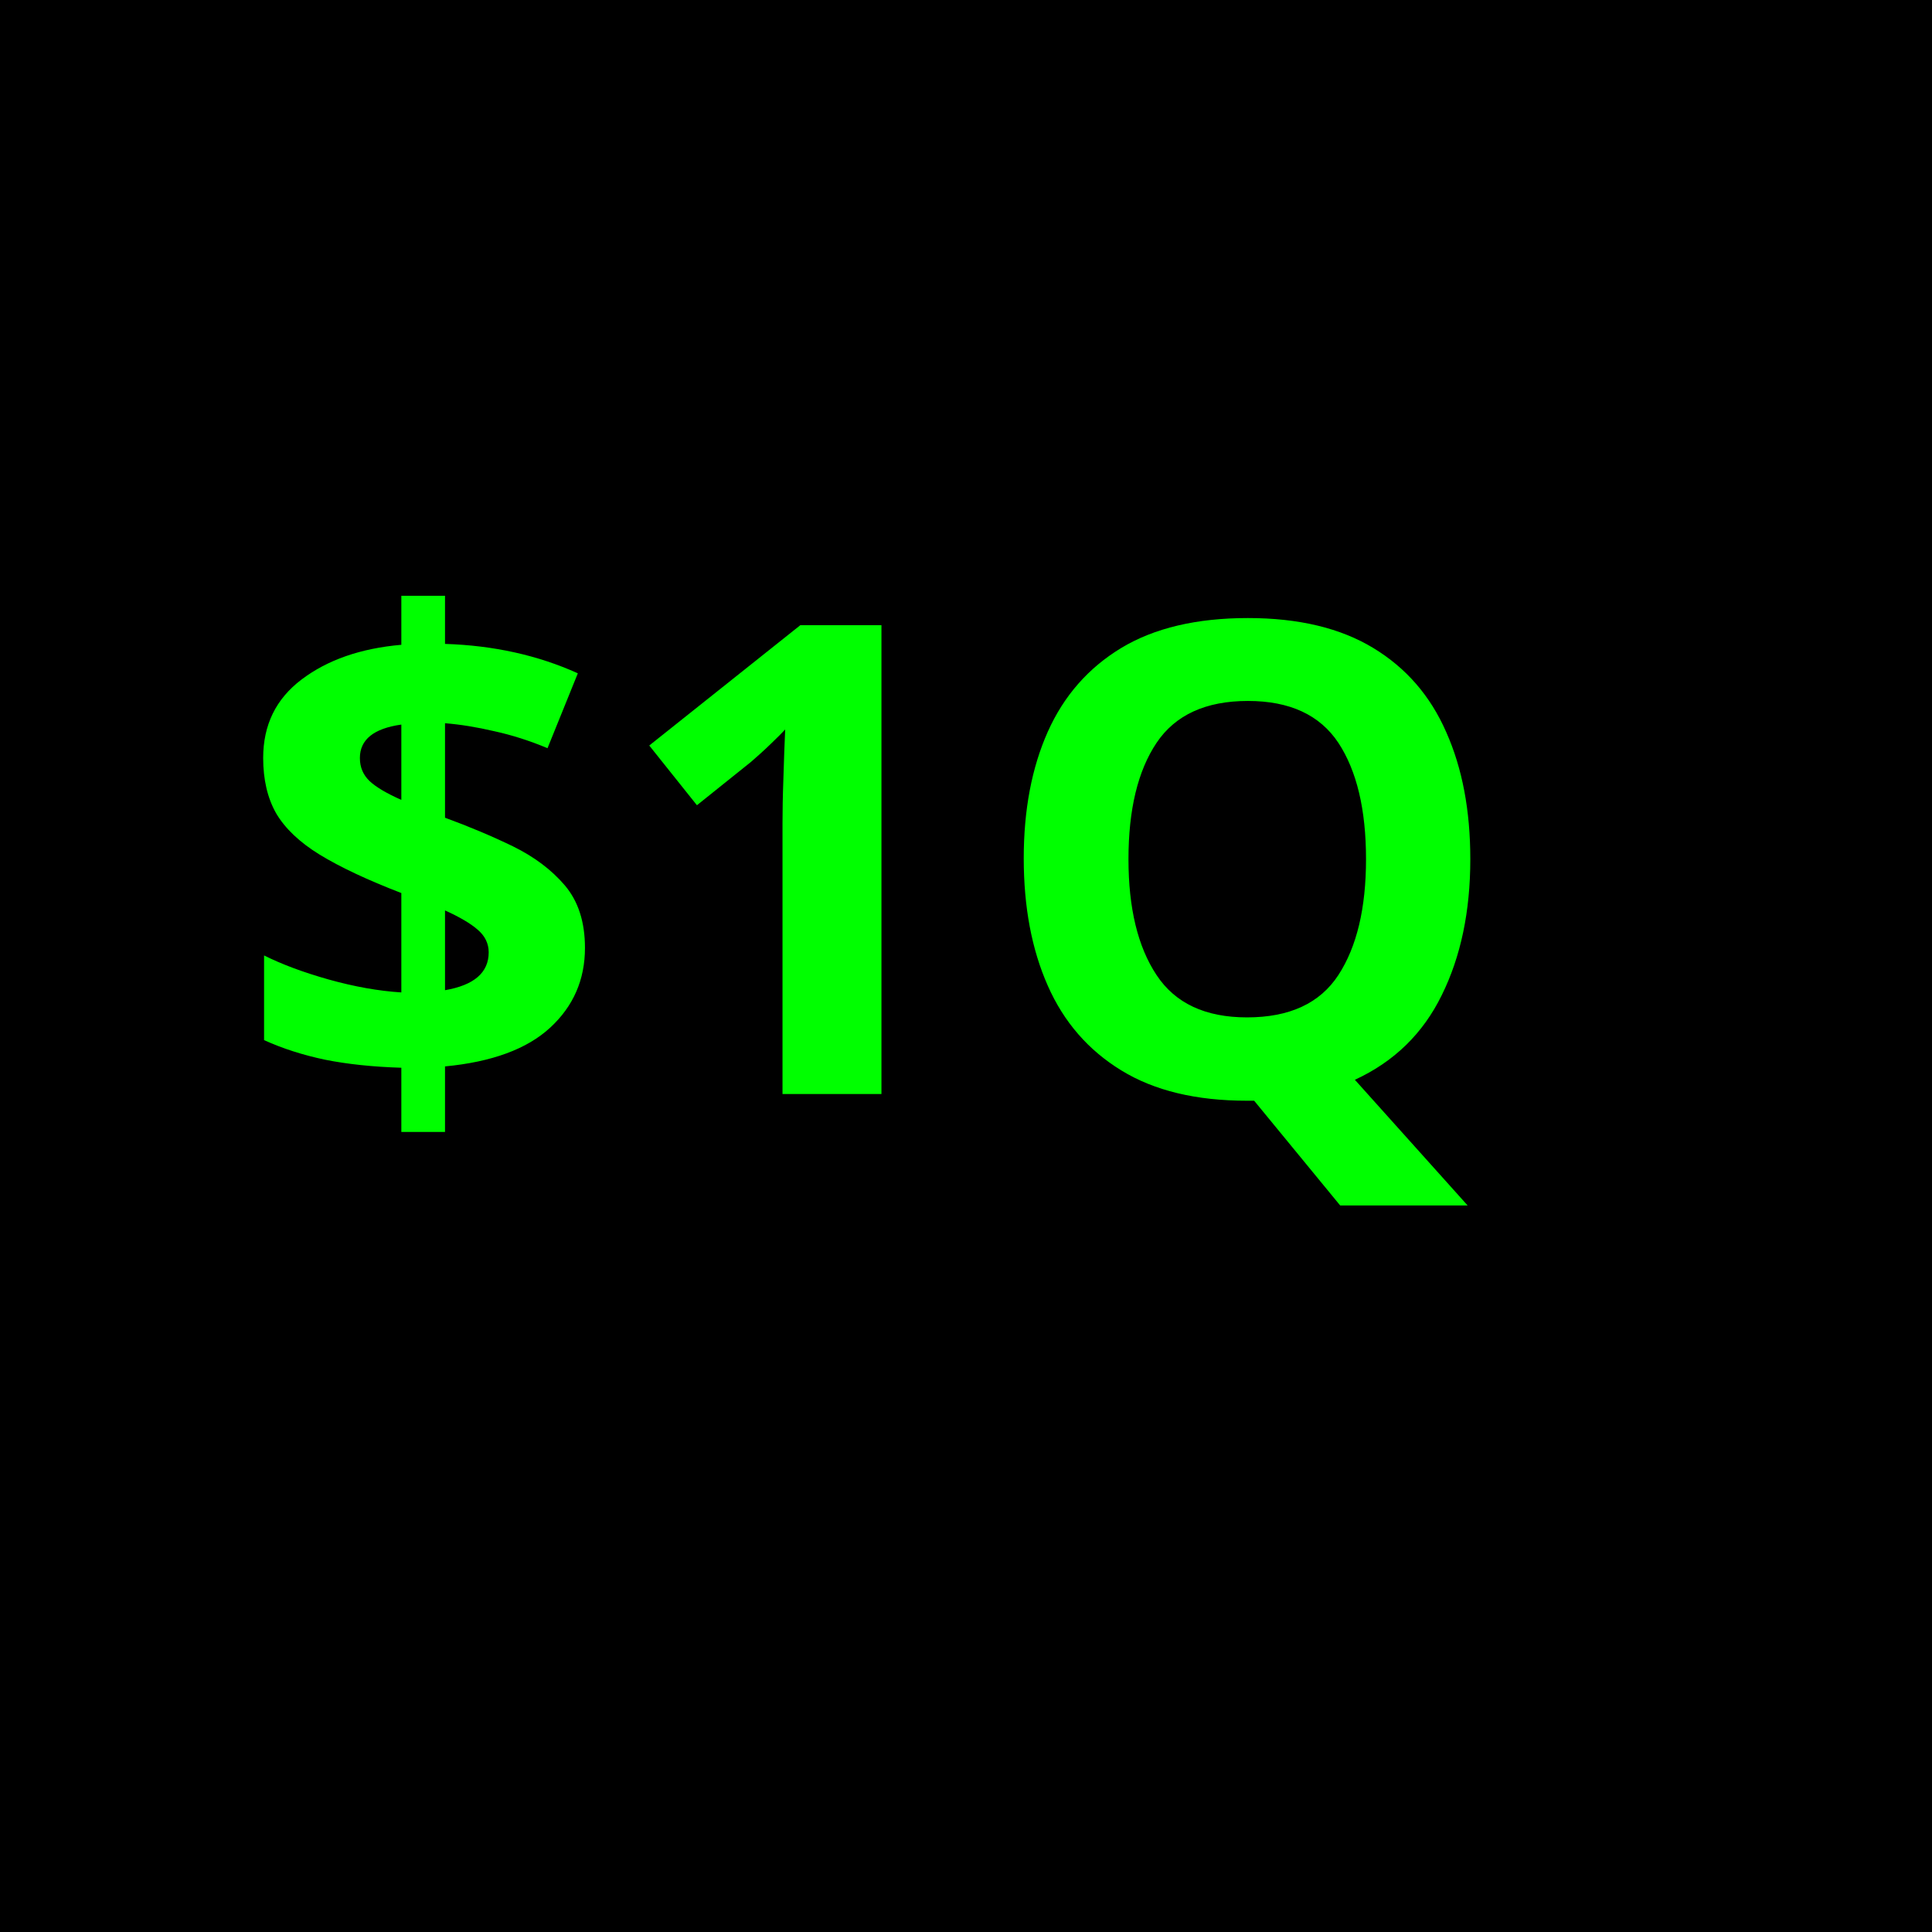
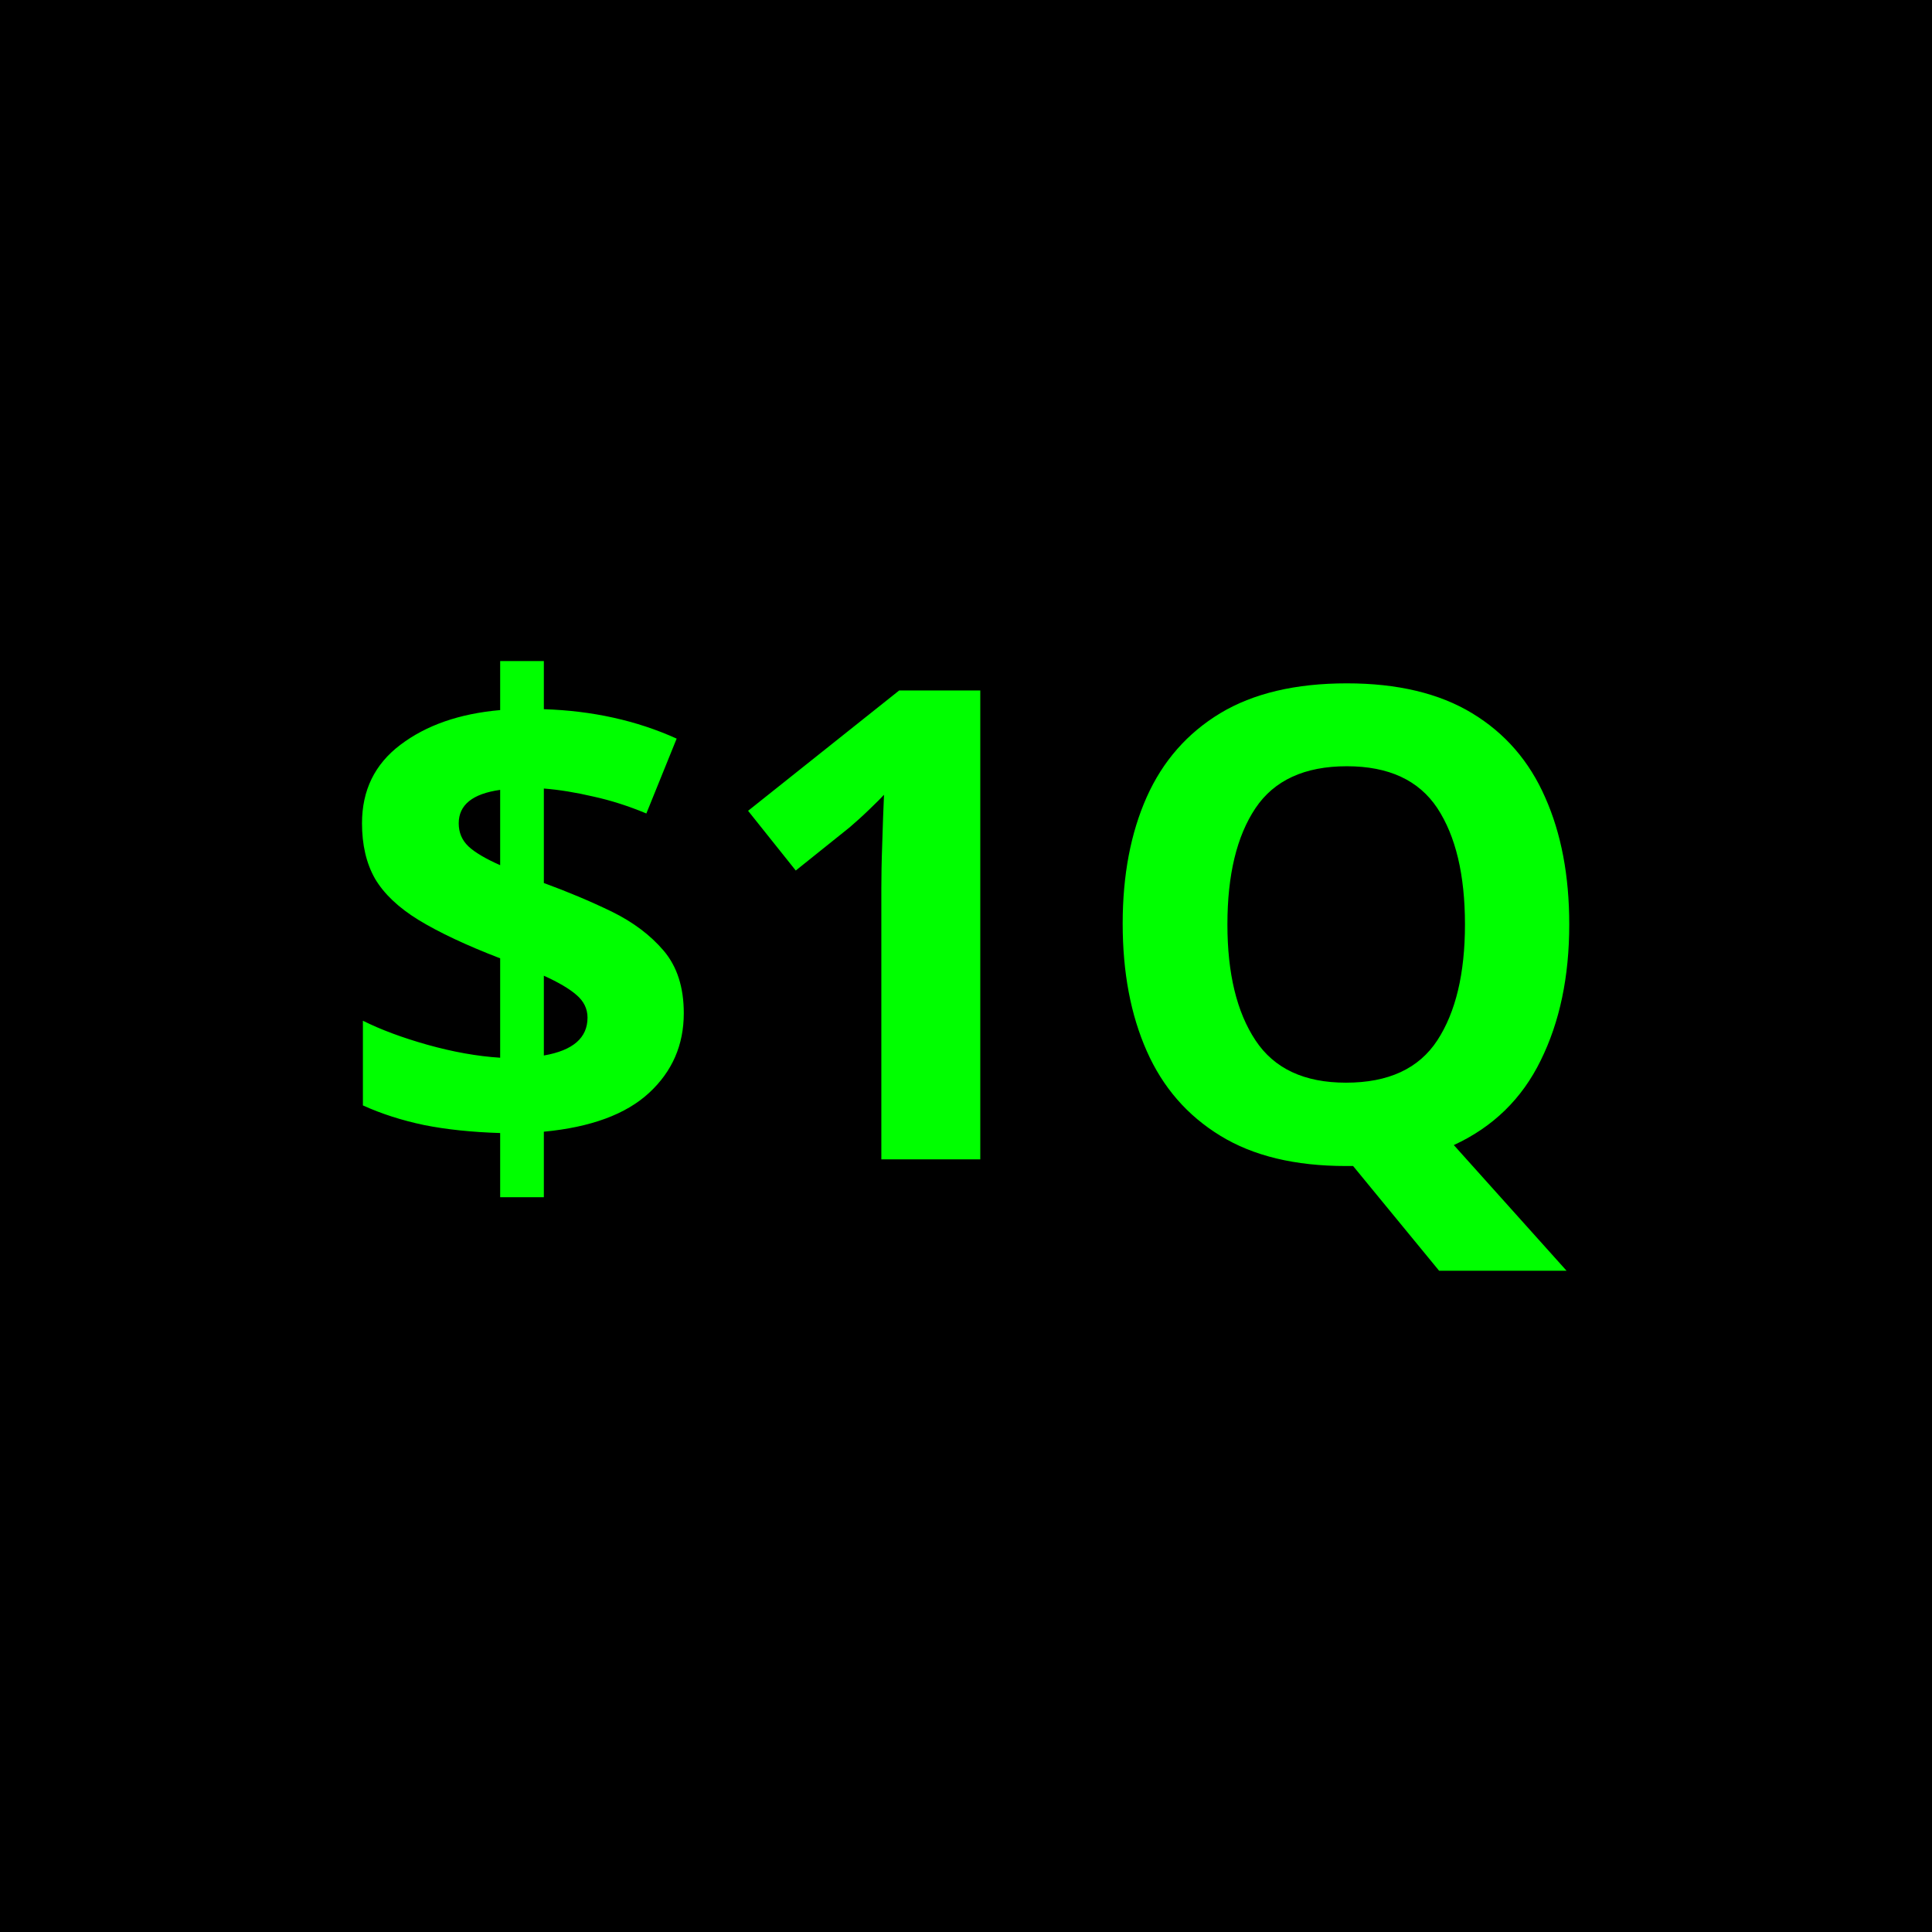
<svg xmlns="http://www.w3.org/2000/svg" width="256" height="256" viewBox="0 0 67.733 67.733" version="1.1" id="svg5">
  <defs id="defs2" />
  <g id="layer2">
    <rect style="fill:#000000;stroke:none;stroke-width:7.027" id="rect849" width="67.733" height="67.733" x="0" y="0" />
  </g>
  <g id="layer1">
-     <text xml:space="preserve" style="font-weight:bold;font-size:23.01px;line-height:1.25;font-family:sans-serif;-inkscape-font-specification:'sans-serif Bold';fill:#00ff00;fill-opacity:1;stroke-width:0.308" x="8.243" y="38.356" id="text8876">
-       <tspan id="tspan8874" style="fill:#00ff00;fill-opacity:1;stroke-width:0.308" x="8.243" y="38.356">$1Q</tspan>
+     <text xml:space="preserve" style="font-weight:bold;font-size:23.01px;line-height:1.25;font-family:sans-serif;-inkscape-font-specification:'sans-serif Bold';fill:#00ff00;fill-opacity:1;stroke-width:0.308" x="11.708" y="40.643" id="text8876">
+       <tspan id="tspan8874" style="fill:#00ff00;fill-opacity:1;stroke-width:0.308" x="11.708" y="40.643">$1Q</tspan>
    </text>
  </g>
</svg>
